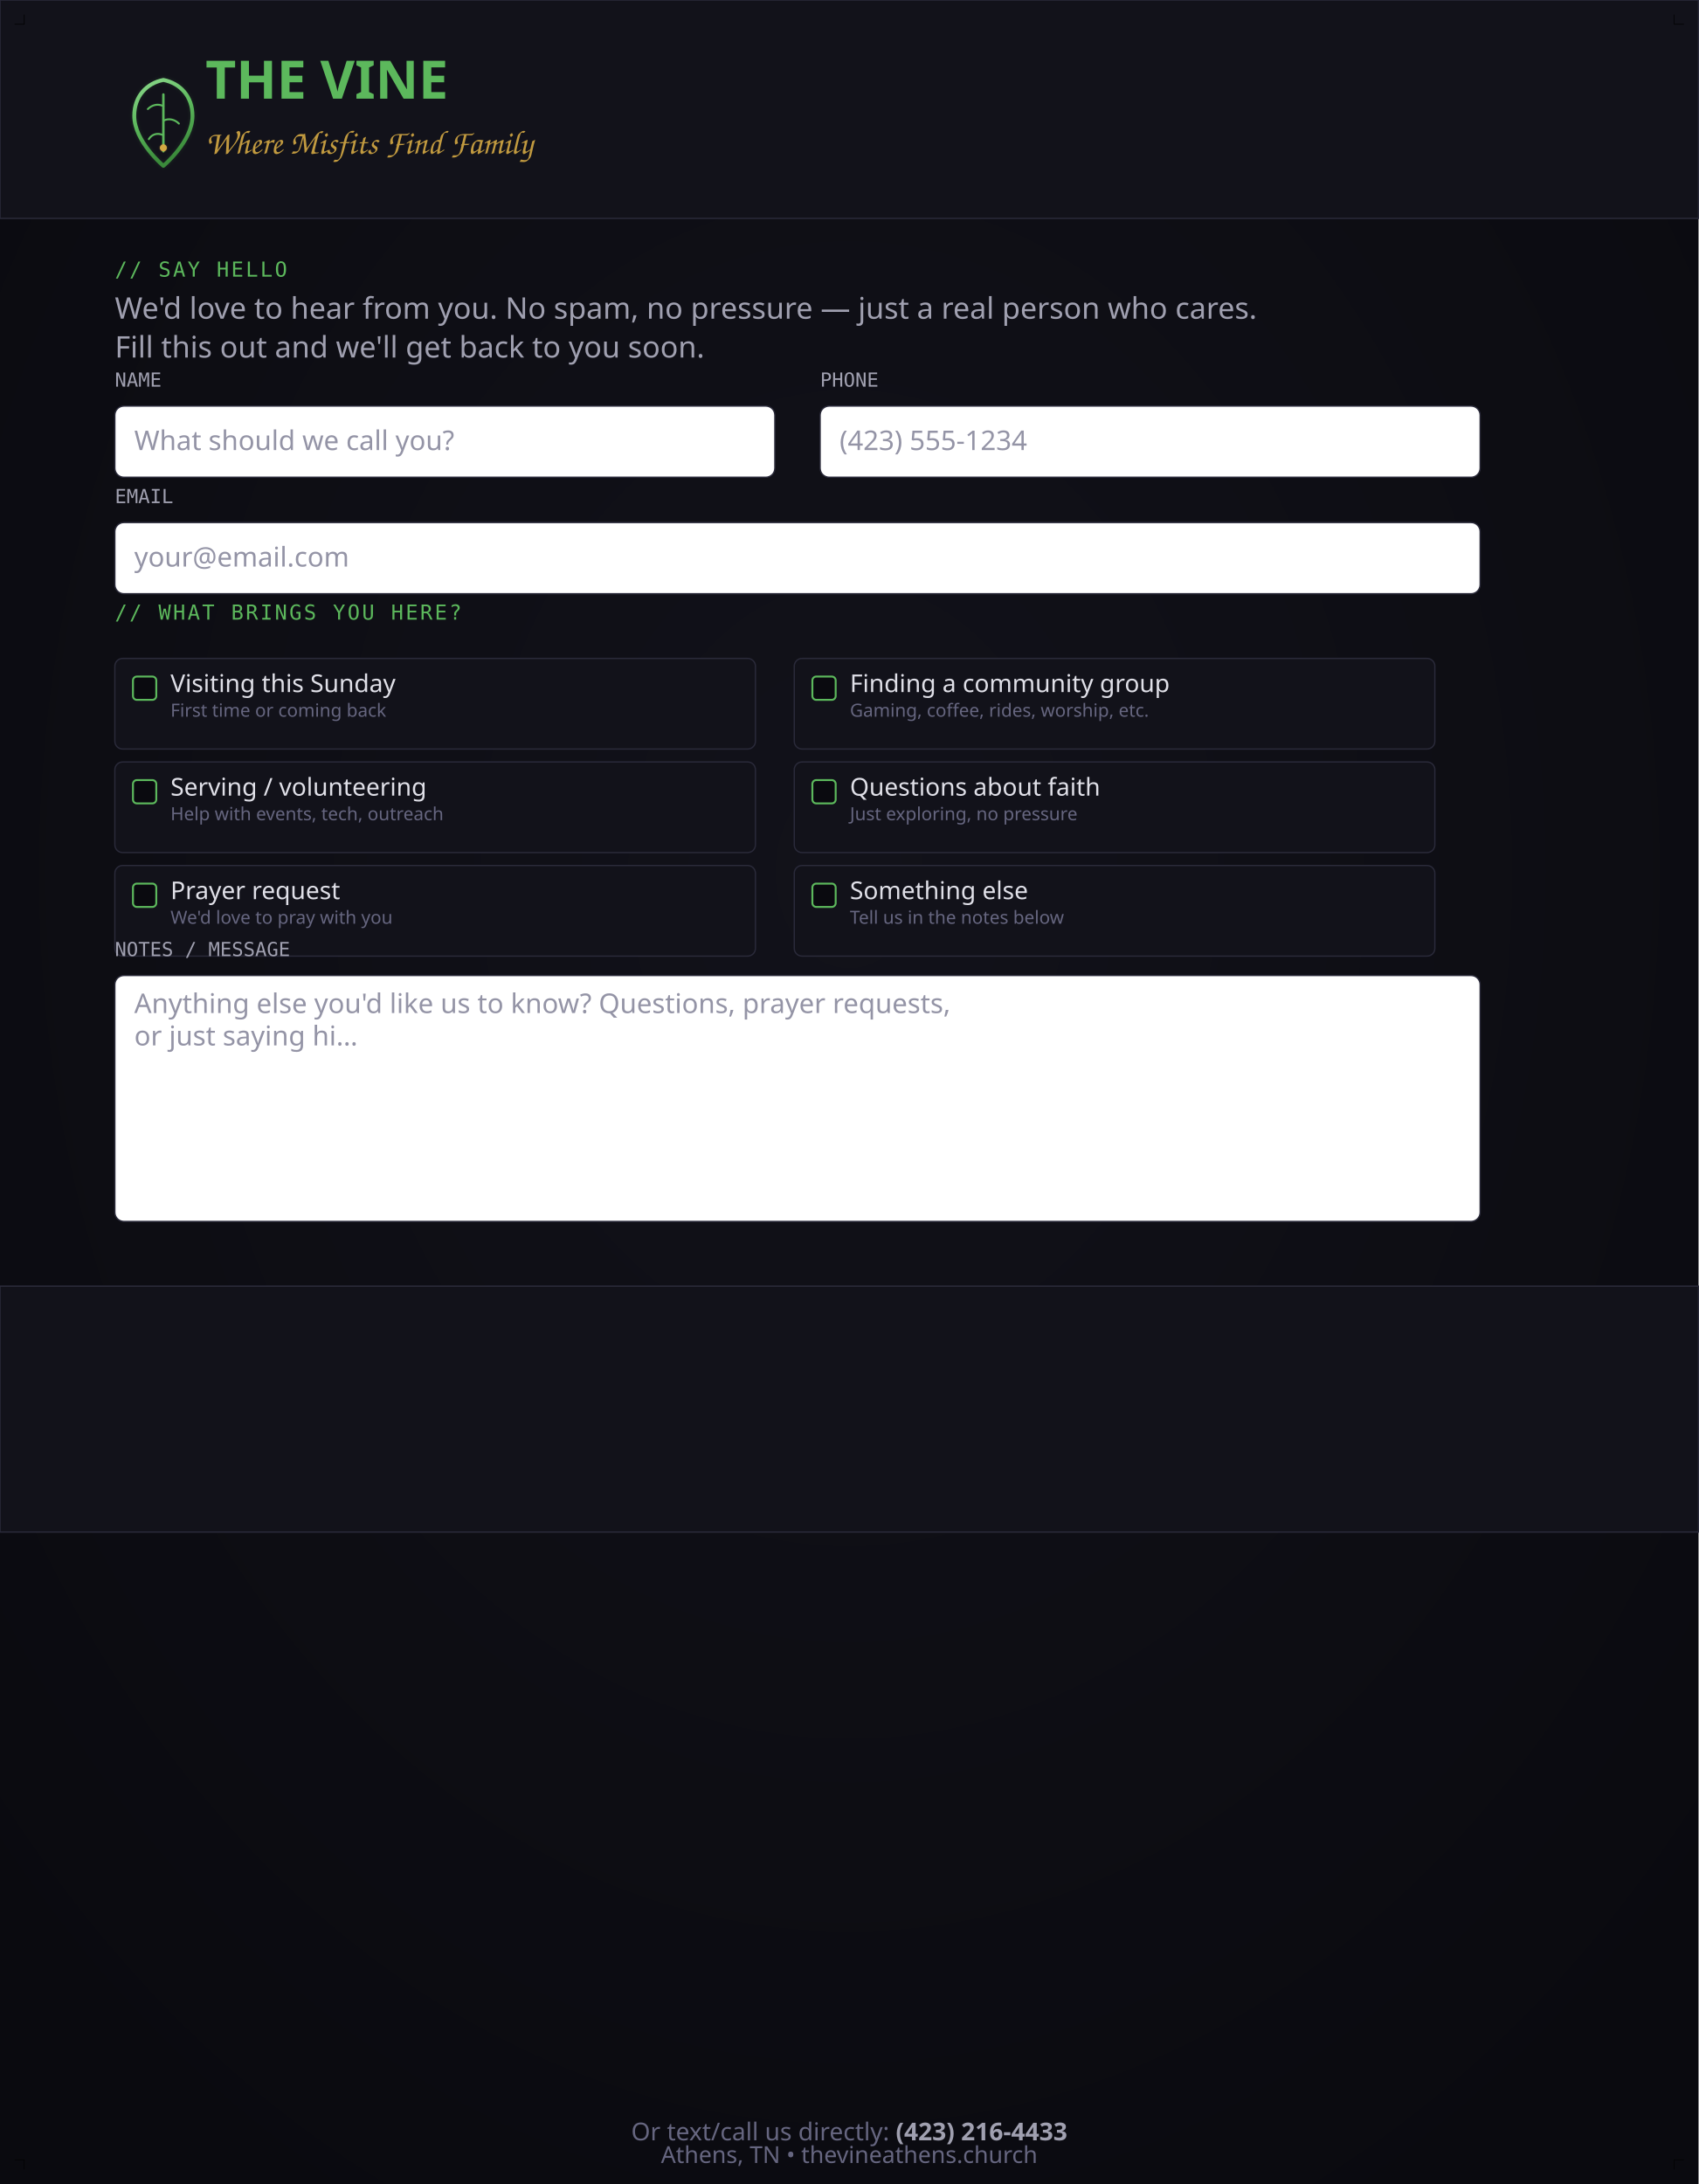
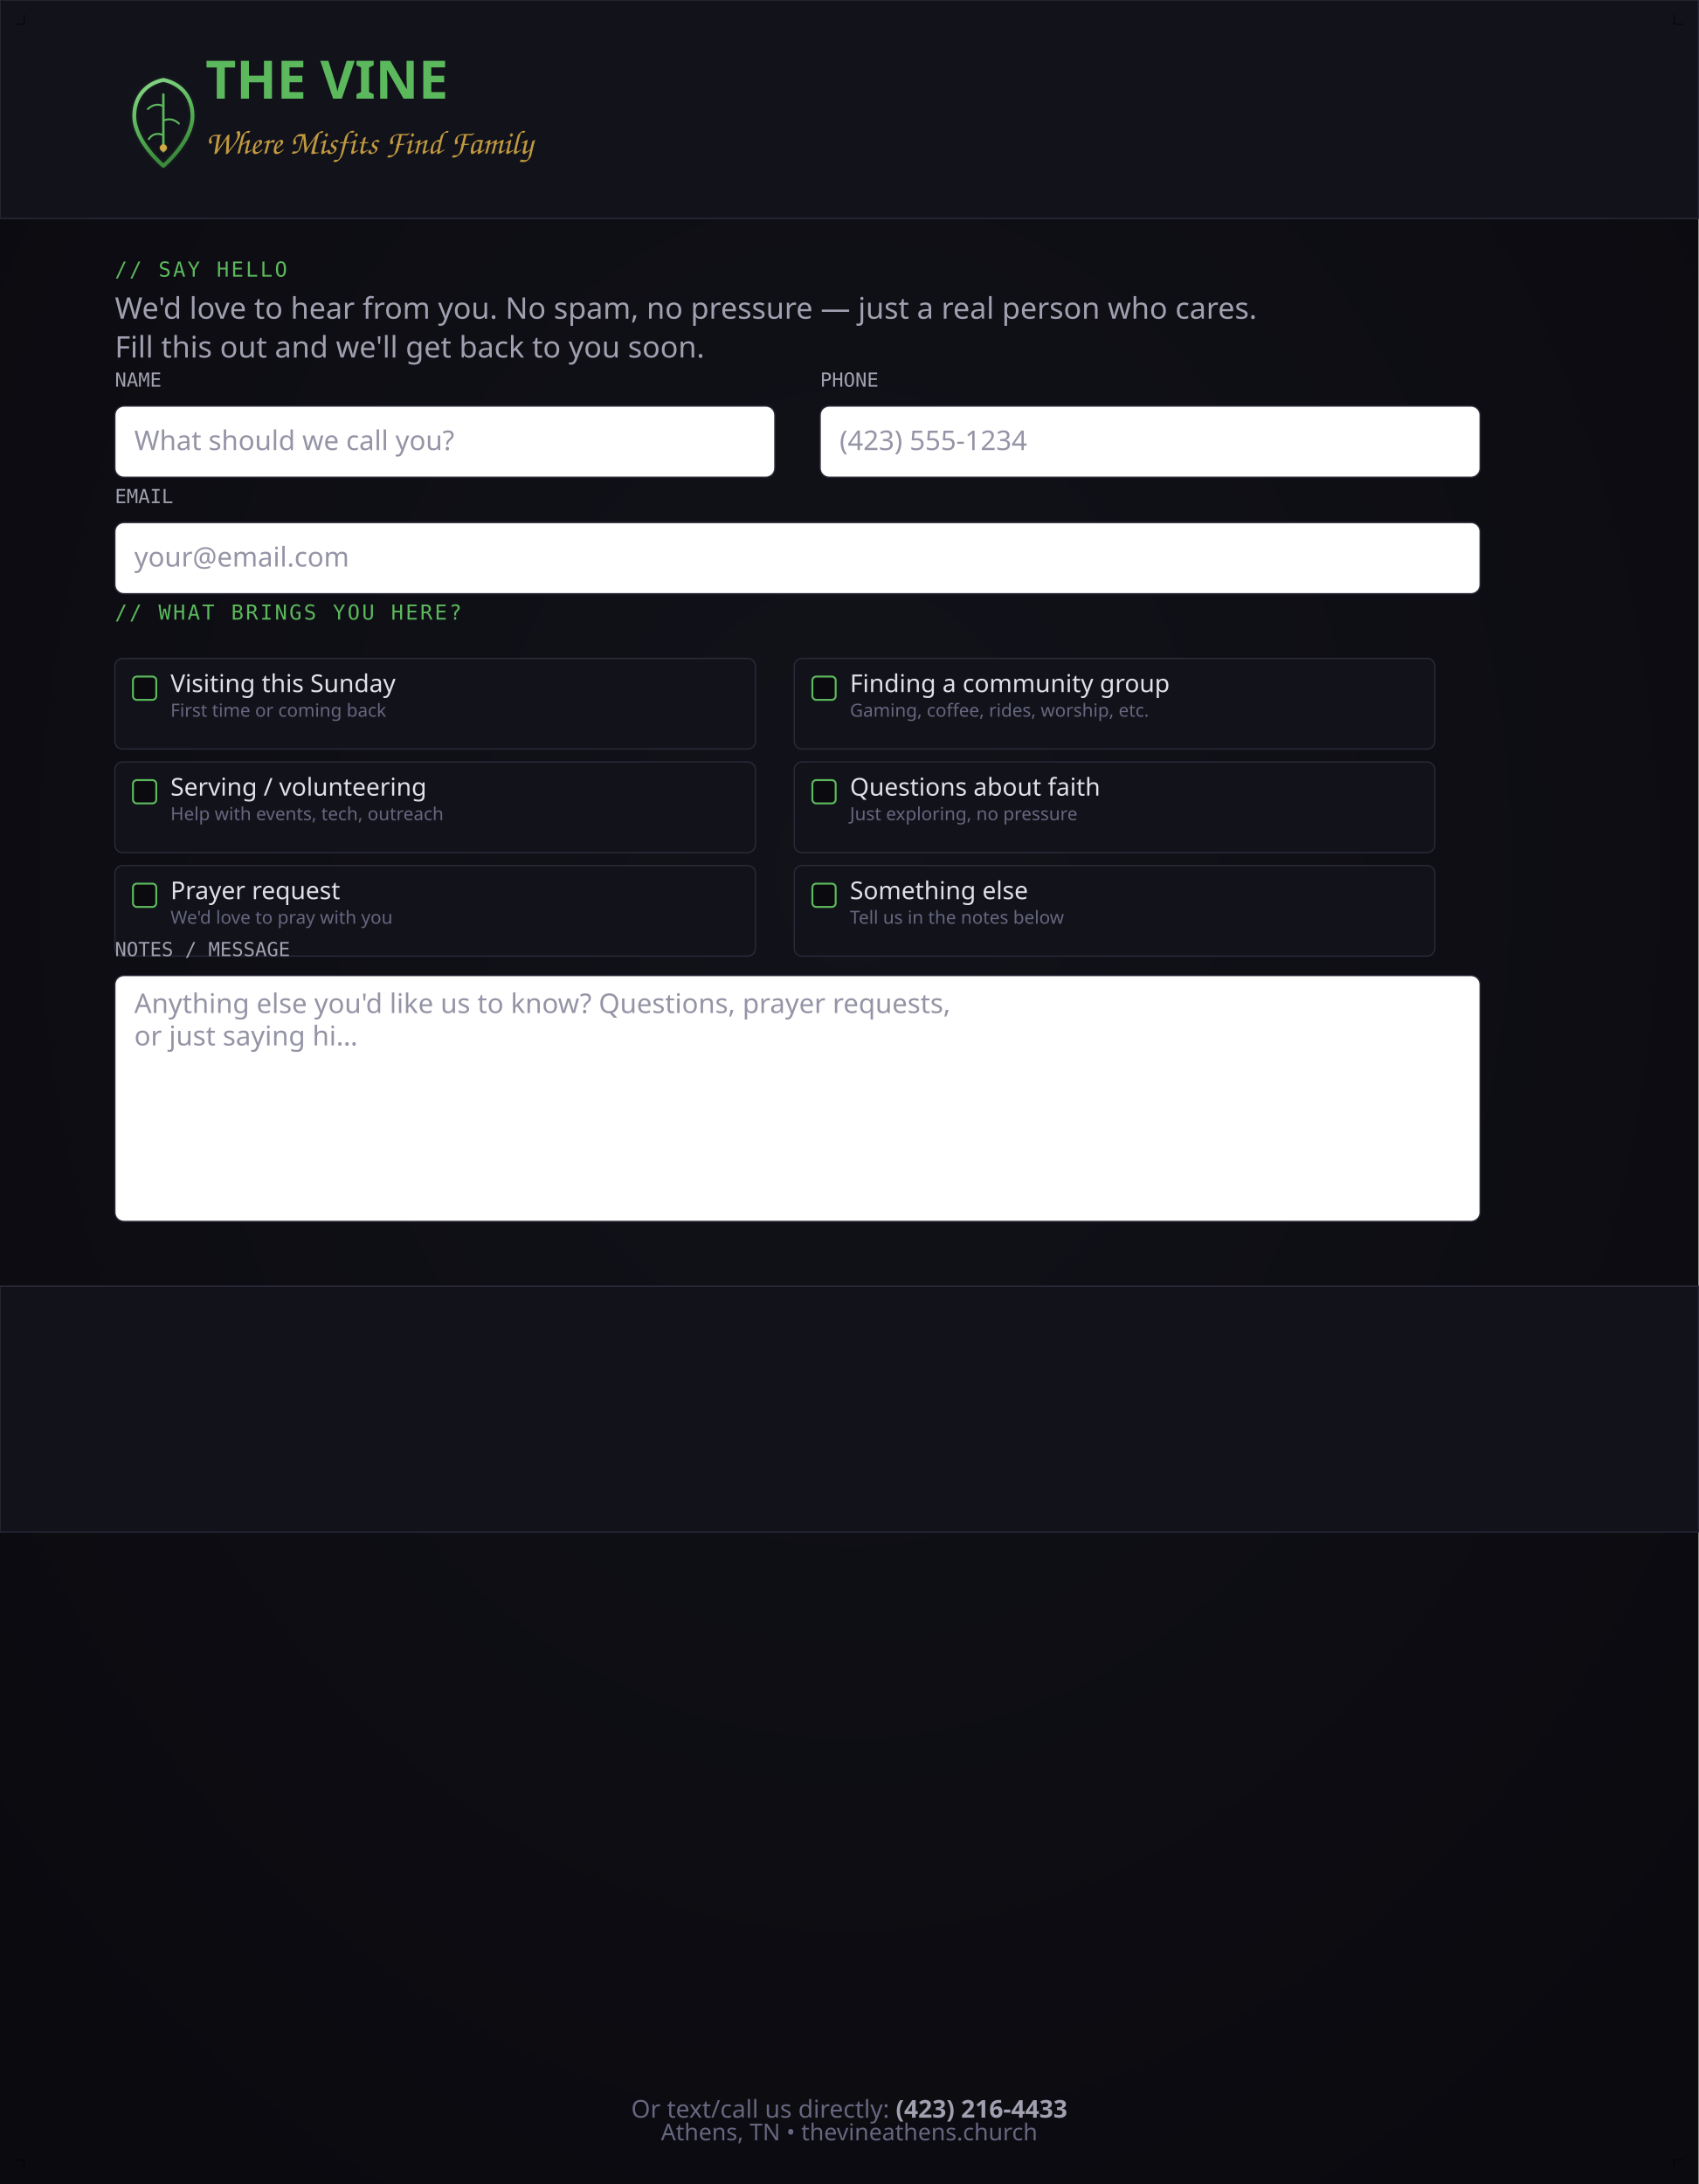
<svg xmlns="http://www.w3.org/2000/svg" viewBox="-37.5 -37.5 2625 3375" width="2625" height="3375">
  <defs>
    <radialGradient id="form-bg" cx="50%" cy="40%" r="70%">
      <stop offset="0%" stop-color="#12121a" />
      <stop offset="100%" stop-color="#0a0a0f" />
    </radialGradient>
    <linearGradient id="form-leaf" x1="0" y1="0" x2="0.3" y2="1">
      <stop offset="0%" stop-color="#8cd98c" />
      <stop offset="50%" stop-color="#5cb85c" />
      <stop offset="100%" stop-color="#3a8a3a" />
    </linearGradient>
    <filter id="form-amber-glow" x="-50%" y="-50%" width="200%" height="200%">
      <feGaussianBlur in="SourceGraphic" stdDeviation="2" result="blur" />
      <feMerge>
        <feMergeNode in="blur" />
        <feMergeNode in="SourceGraphic" />
      </feMerge>
    </filter>
    <filter id="form-leaf-glow" x="-20%" y="-20%" width="140%" height="140%">
      <feGaussianBlur in="SourceAlpha" stdDeviation="4" result="blur" />
      <feFlood flood-color="#5cb85c" flood-opacity="0.15" />
      <feComposite in2="blur" operator="in" result="glow" />
      <feMerge>
        <feMergeNode in="glow" />
        <feMergeNode in="SourceGraphic" />
      </feMerge>
    </filter>
  </defs>
  <rect x="-37.5" y="-37.5" width="2625" height="3375" fill="url(#form-bg)" />
  <g transform="translate(0, 0)">
    <rect x="-37.5" y="-37.5" width="2625" height="337.5" fill="#12121a" stroke="#2a2a3a" stroke-width="2" />
    <g transform="translate(140, 80) scale(0.75)">
      <path d="M100 185 C100 185 40 135 40 82 C40 42 65 15 100 8 C135 15 160 42 160 82 C160 135 100 185 100 185Z" fill="none" stroke="url(#form-leaf)" stroke-width="8" stroke-linejoin="round" filter="url(#form-leaf-glow)" />
      <line x1="100" y1="38" x2="100" y2="155" stroke="#5cb85c" stroke-width="5" stroke-linecap="round" />
      <path d="M100 62 C88 56 76 60 68 68" fill="none" stroke="#5cb85c" stroke-width="4" stroke-linecap="round" />
      <path d="M100 92 C112 86 124 90 132 98" fill="none" stroke="#5cb85c" stroke-width="4" stroke-linecap="round" />
      <path d="M100 122 C88 116 76 120 70 130" fill="none" stroke="#5cb85c" stroke-width="4" stroke-linecap="round" />
      <circle cx="100" cy="148" r="7" fill="#d4a843" filter="url(#form-amber-glow)" />
    </g>
    <text x="280" y="115" font-family="'Space Grotesk', sans-serif" font-size="82" font-weight="700" fill="#5cb85c">THE VINE</text>
    <text x="280" y="200" font-family="'Caveat', cursive" font-size="52" fill="#d4a843" opacity="0.9">Where Misfits Find Family</text>
  </g>
  <g transform="translate(0, 340)">
    <text x="140" y="50" font-family="'JetBrains Mono', monospace" font-size="32" fill="#5cb85c" letter-spacing="0.1em">// SAY HELLO</text>
    <text x="140" y="115" font-family="'Space Grotesk', sans-serif" font-size="46" fill="#a0a0b0">We'd love to hear from you. No spam, no pressure — just a real person who cares.</text>
    <text x="140" y="175" font-family="'Space Grotesk', sans-serif" font-size="46" fill="#a0a0b0">Fill this out and we'll get back to you soon.</text>
  </g>
  <g transform="translate(0, 560)">
    <g>
      <text x="140" y="0" font-family="'JetBrains Mono', monospace" font-size="30" fill="#a0a0b0">NAME</text>
      <rect x="140" y="30" width="1020" height="110" rx="14" fill="#ffffff" stroke="#2a2a3a" stroke-width="2" />
      <text x="170" y="98" font-family="'Space Grotesk', sans-serif" font-size="42" fill="#666680" opacity="0.7">What should we call you?</text>
      <text x="1230" y="0" font-family="'JetBrains Mono', monospace" font-size="30" fill="#a0a0b0">PHONE</text>
      <rect x="1230" y="30" width="1020" height="110" rx="14" fill="#ffffff" stroke="#2a2a3a" stroke-width="2" />
      <text x="1260" y="98" font-family="'Space Grotesk', sans-serif" font-size="42" fill="#666680" opacity="0.7">(423) 555-1234</text>
    </g>
    <g transform="translate(0, 180)">
      <text x="140" y="0" font-family="'JetBrains Mono', monospace" font-size="30" fill="#a0a0b0">EMAIL</text>
      <rect x="140" y="30" width="2110" height="110" rx="14" fill="#ffffff" stroke="#2a2a3a" stroke-width="2" />
      <text x="170" y="98" font-family="'Space Grotesk', sans-serif" font-size="42" fill="#666680" opacity="0.7">your@email.com</text>
    </g>
    <g transform="translate(0, 360)">
      <text x="140" y="0" font-family="'JetBrains Mono', monospace" font-size="32" fill="#5cb85c" letter-spacing="0.1em">// WHAT BRINGS YOU HERE?</text>
      <g transform="translate(140, 60)">
        <g>
          <rect x="0" y="0" width="990" height="140" rx="12" fill="#12121a" stroke="#2a2a3a" stroke-width="2" />
          <rect x="28" y="28" width="36" height="36" rx="6" fill="#0a0a0f" stroke="#5cb85c" stroke-width="3" />
          <text x="86" y="52" font-family="'Space Grotesk', sans-serif" font-size="38" fill="#e0e0e8">Visiting this Sunday</text>
          <text x="86" y="90" font-family="'Space Grotesk', sans-serif" font-size="28" fill="#666680">First time or coming back</text>
        </g>
        <g transform="translate(1050, 0)">
          <rect x="0" y="0" width="990" height="140" rx="12" fill="#12121a" stroke="#2a2a3a" stroke-width="2" />
          <rect x="28" y="28" width="36" height="36" rx="6" fill="#0a0a0f" stroke="#5cb85c" stroke-width="3" />
          <text x="86" y="52" font-family="'Space Grotesk', sans-serif" font-size="38" fill="#e0e0e8">Finding a community group</text>
          <text x="86" y="90" font-family="'Space Grotesk', sans-serif" font-size="28" fill="#666680">Gaming, coffee, rides, worship, etc.</text>
        </g>
      </g>
      <g transform="translate(140, 220)">
        <g>
          <rect x="0" y="0" width="990" height="140" rx="12" fill="#12121a" stroke="#2a2a3a" stroke-width="2" />
          <rect x="28" y="28" width="36" height="36" rx="6" fill="#0a0a0f" stroke="#5cb85c" stroke-width="3" />
          <text x="86" y="52" font-family="'Space Grotesk', sans-serif" font-size="38" fill="#e0e0e8">Serving / volunteering</text>
          <text x="86" y="90" font-family="'Space Grotesk', sans-serif" font-size="28" fill="#666680">Help with events, tech, outreach</text>
        </g>
        <g transform="translate(1050, 0)">
          <rect x="0" y="0" width="990" height="140" rx="12" fill="#12121a" stroke="#2a2a3a" stroke-width="2" />
          <rect x="28" y="28" width="36" height="36" rx="6" fill="#0a0a0f" stroke="#5cb85c" stroke-width="3" />
          <text x="86" y="52" font-family="'Space Grotesk', sans-serif" font-size="38" fill="#e0e0e8">Questions about faith</text>
          <text x="86" y="90" font-family="'Space Grotesk', sans-serif" font-size="28" fill="#666680">Just exploring, no pressure</text>
        </g>
      </g>
      <g transform="translate(140, 380)">
        <g>
          <rect x="0" y="0" width="990" height="140" rx="12" fill="#12121a" stroke="#2a2a3a" stroke-width="2" />
          <rect x="28" y="28" width="36" height="36" rx="6" fill="#0a0a0f" stroke="#5cb85c" stroke-width="3" />
          <text x="86" y="52" font-family="'Space Grotesk', sans-serif" font-size="38" fill="#e0e0e8">Prayer request</text>
          <text x="86" y="90" font-family="'Space Grotesk', sans-serif" font-size="28" fill="#666680">We'd love to pray with you</text>
        </g>
        <g transform="translate(1050, 0)">
          <rect x="0" y="0" width="990" height="140" rx="12" fill="#12121a" stroke="#2a2a3a" stroke-width="2" />
          <rect x="28" y="28" width="36" height="36" rx="6" fill="#0a0a0f" stroke="#5cb85c" stroke-width="3" />
          <text x="86" y="52" font-family="'Space Grotesk', sans-serif" font-size="38" fill="#e0e0e8">Something else</text>
          <text x="86" y="90" font-family="'Space Grotesk', sans-serif" font-size="28" fill="#666680">Tell us in the notes below</text>
        </g>
      </g>
    </g>
    <g transform="translate(0, 880)">
      <text x="140" y="0" font-family="'JetBrains Mono', monospace" font-size="30" fill="#a0a0b0">NOTES / MESSAGE</text>
      <rect x="140" y="30" width="2110" height="380" rx="14" fill="#ffffff" stroke="#2a2a3a" stroke-width="2" />
      <text x="170" y="88" font-family="'Space Grotesk', sans-serif" font-size="42" fill="#666680" opacity="0.7">Anything else you'd like us to know? Questions, prayer requests,</text>
      <text x="170" y="138" font-family="'Space Grotesk', sans-serif" font-size="42" fill="#666680" opacity="0.7">or just saying hi…</text>
    </g>
  </g>
  <g transform="translate(0, 1950)">
    <rect x="-37.5" width="2625" height="380" fill="#12121a" stroke="#2a2a3a" stroke-width="2" />
  </g>
  <g transform="translate(0, 3250)">
-     <text x="1275" y="20" text-anchor="middle" font-family="'Space Grotesk', sans-serif" font-size="38" fill="#666680">Or text/call us directly: <tspan font-weight="600" fill="#a0a0b0">(423) 216-4433</tspan>
+     <text x="1275" y="-15" text-anchor="middle" font-family="'Space Grotesk', sans-serif" font-size="38" fill="#666680">Or text/call us directly: <tspan font-weight="600" fill="#a0a0b0">(423) 216-4433</tspan>
    </text>
-     <text x="1275" y="55" text-anchor="middle" font-family="'Space Grotesk', sans-serif" font-size="36" fill="#666680">Athens, TN • thevineathens.church</text>
+     <text x="1275" y="20" text-anchor="middle" font-family="'Space Grotesk', sans-serif" font-size="36" fill="#666680">Athens, TN • thevineathens.church</text>
  </g>
  <g stroke="#000000" stroke-width="1" fill="none">
    <path d="M-15,0 L0,0 L0,-15" />
    <path d="M2550,-15 L2550,0 L2565,0" />
    <path d="M-15,3300 L0,3300 L0,3315" />
    <path d="M2550,3315 L2550,3300 L2565,3300" />
  </g>
</svg>
